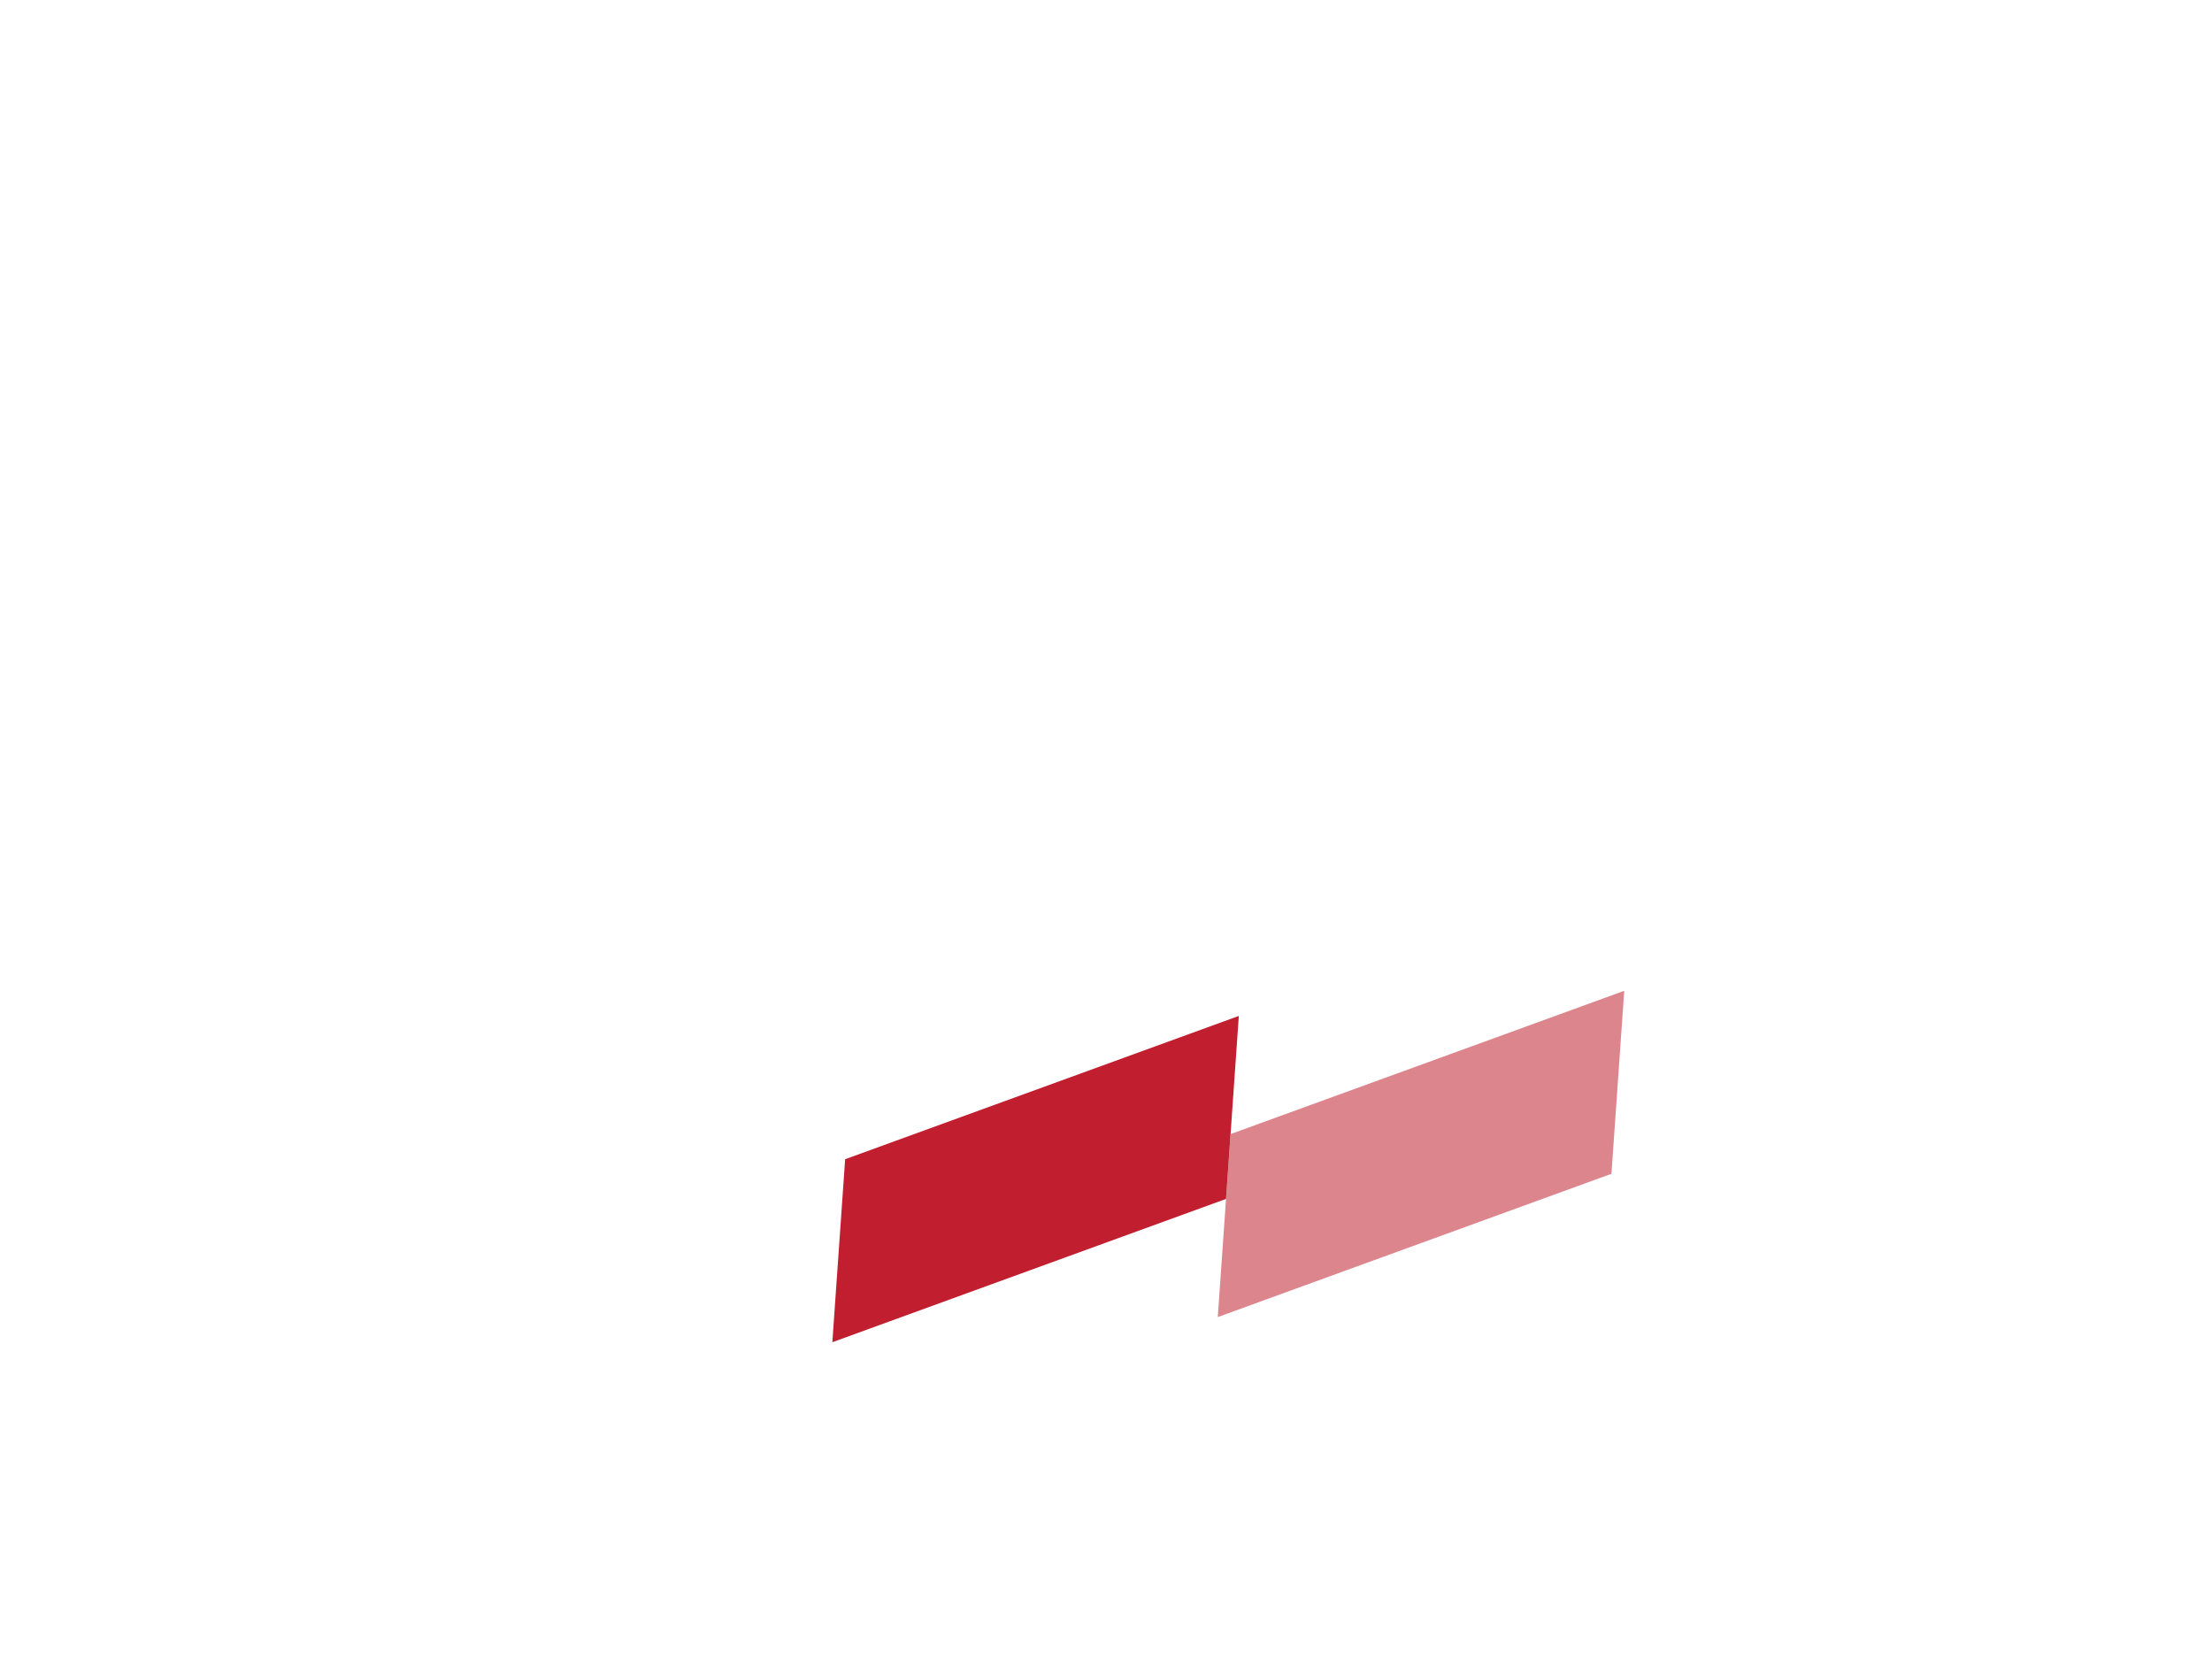
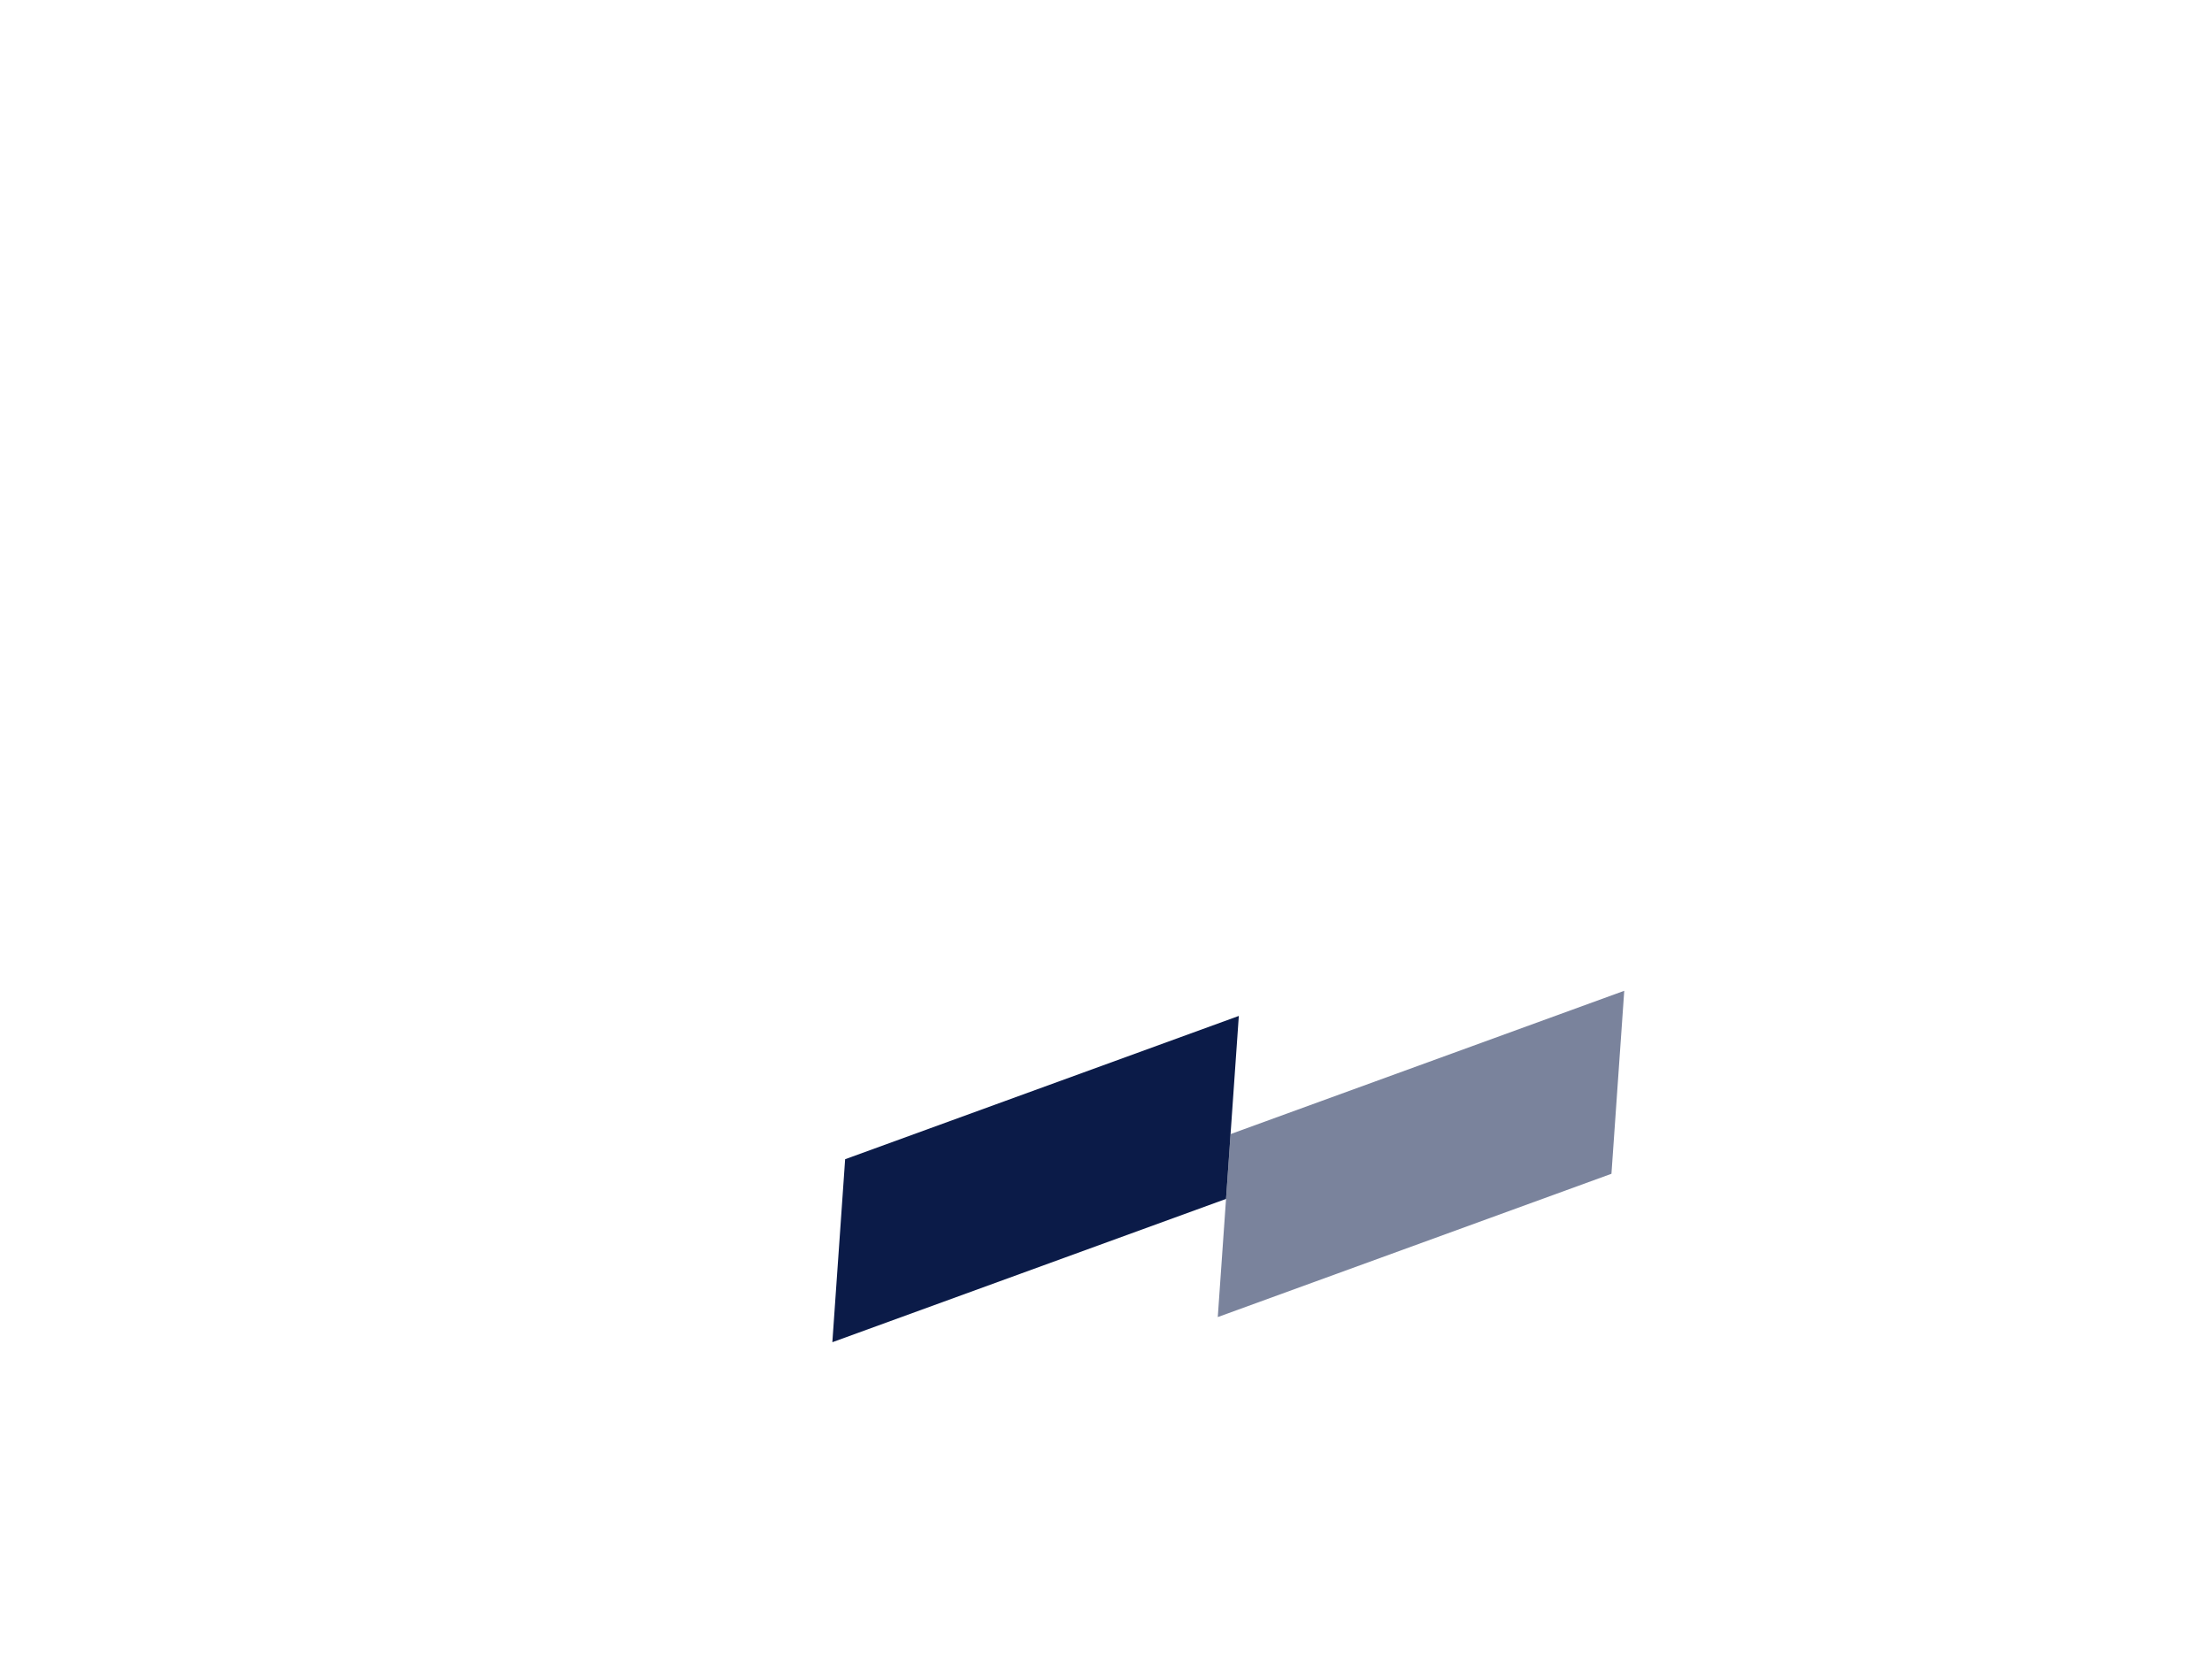
<svg xmlns="http://www.w3.org/2000/svg" width="1056" height="792">
  <g fill="none" fill-rule="evenodd">
-     <path fill="#c11e2e8a" d="M587.47 541.404l-6.108 87.358 187.937-68.404L775.41 473z" />
-     <path fill="#c11e2f" d="M403.47 553.404l-6.108 87.358 187.937-68.404L591.41 485z" />
+     <path fill="#0b1b488a" d="M587.47 541.404l-6.108 87.358 187.937-68.404L775.41 473z" />
+     <path fill="#0b1b48" d="M403.47 553.404l-6.108 87.358 187.937-68.404L591.41 485z" />
  </g>
</svg>
